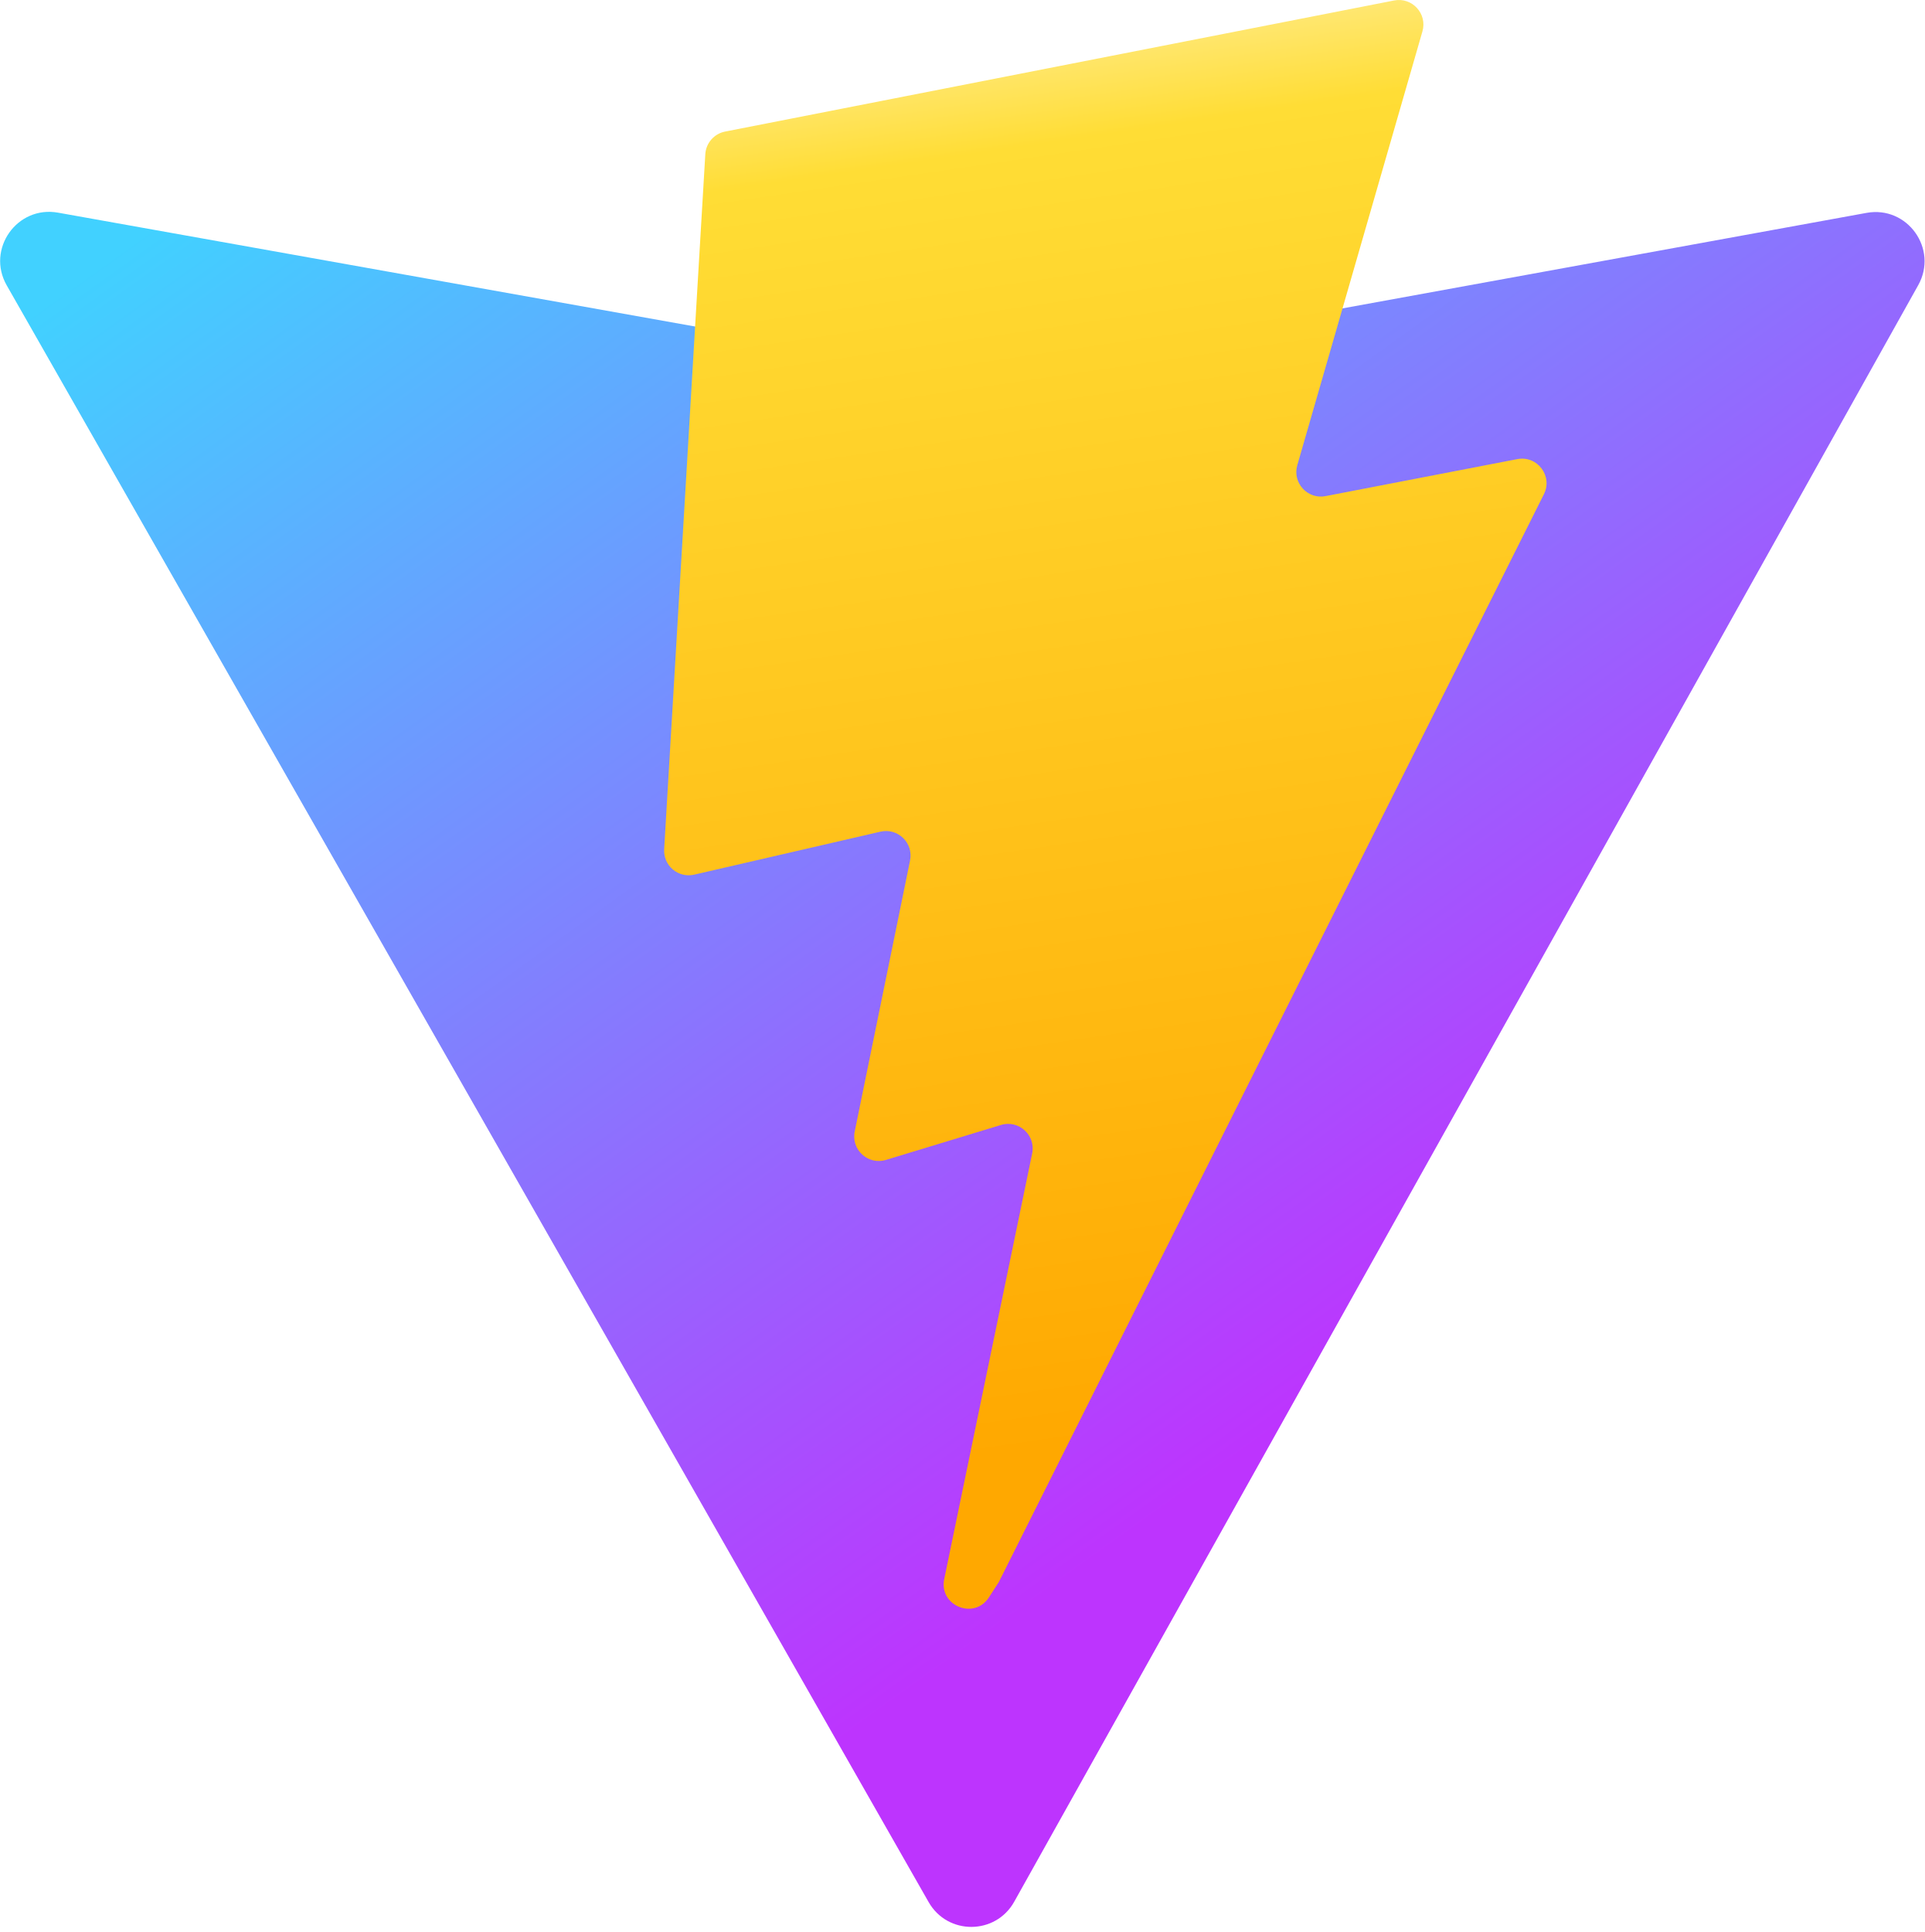
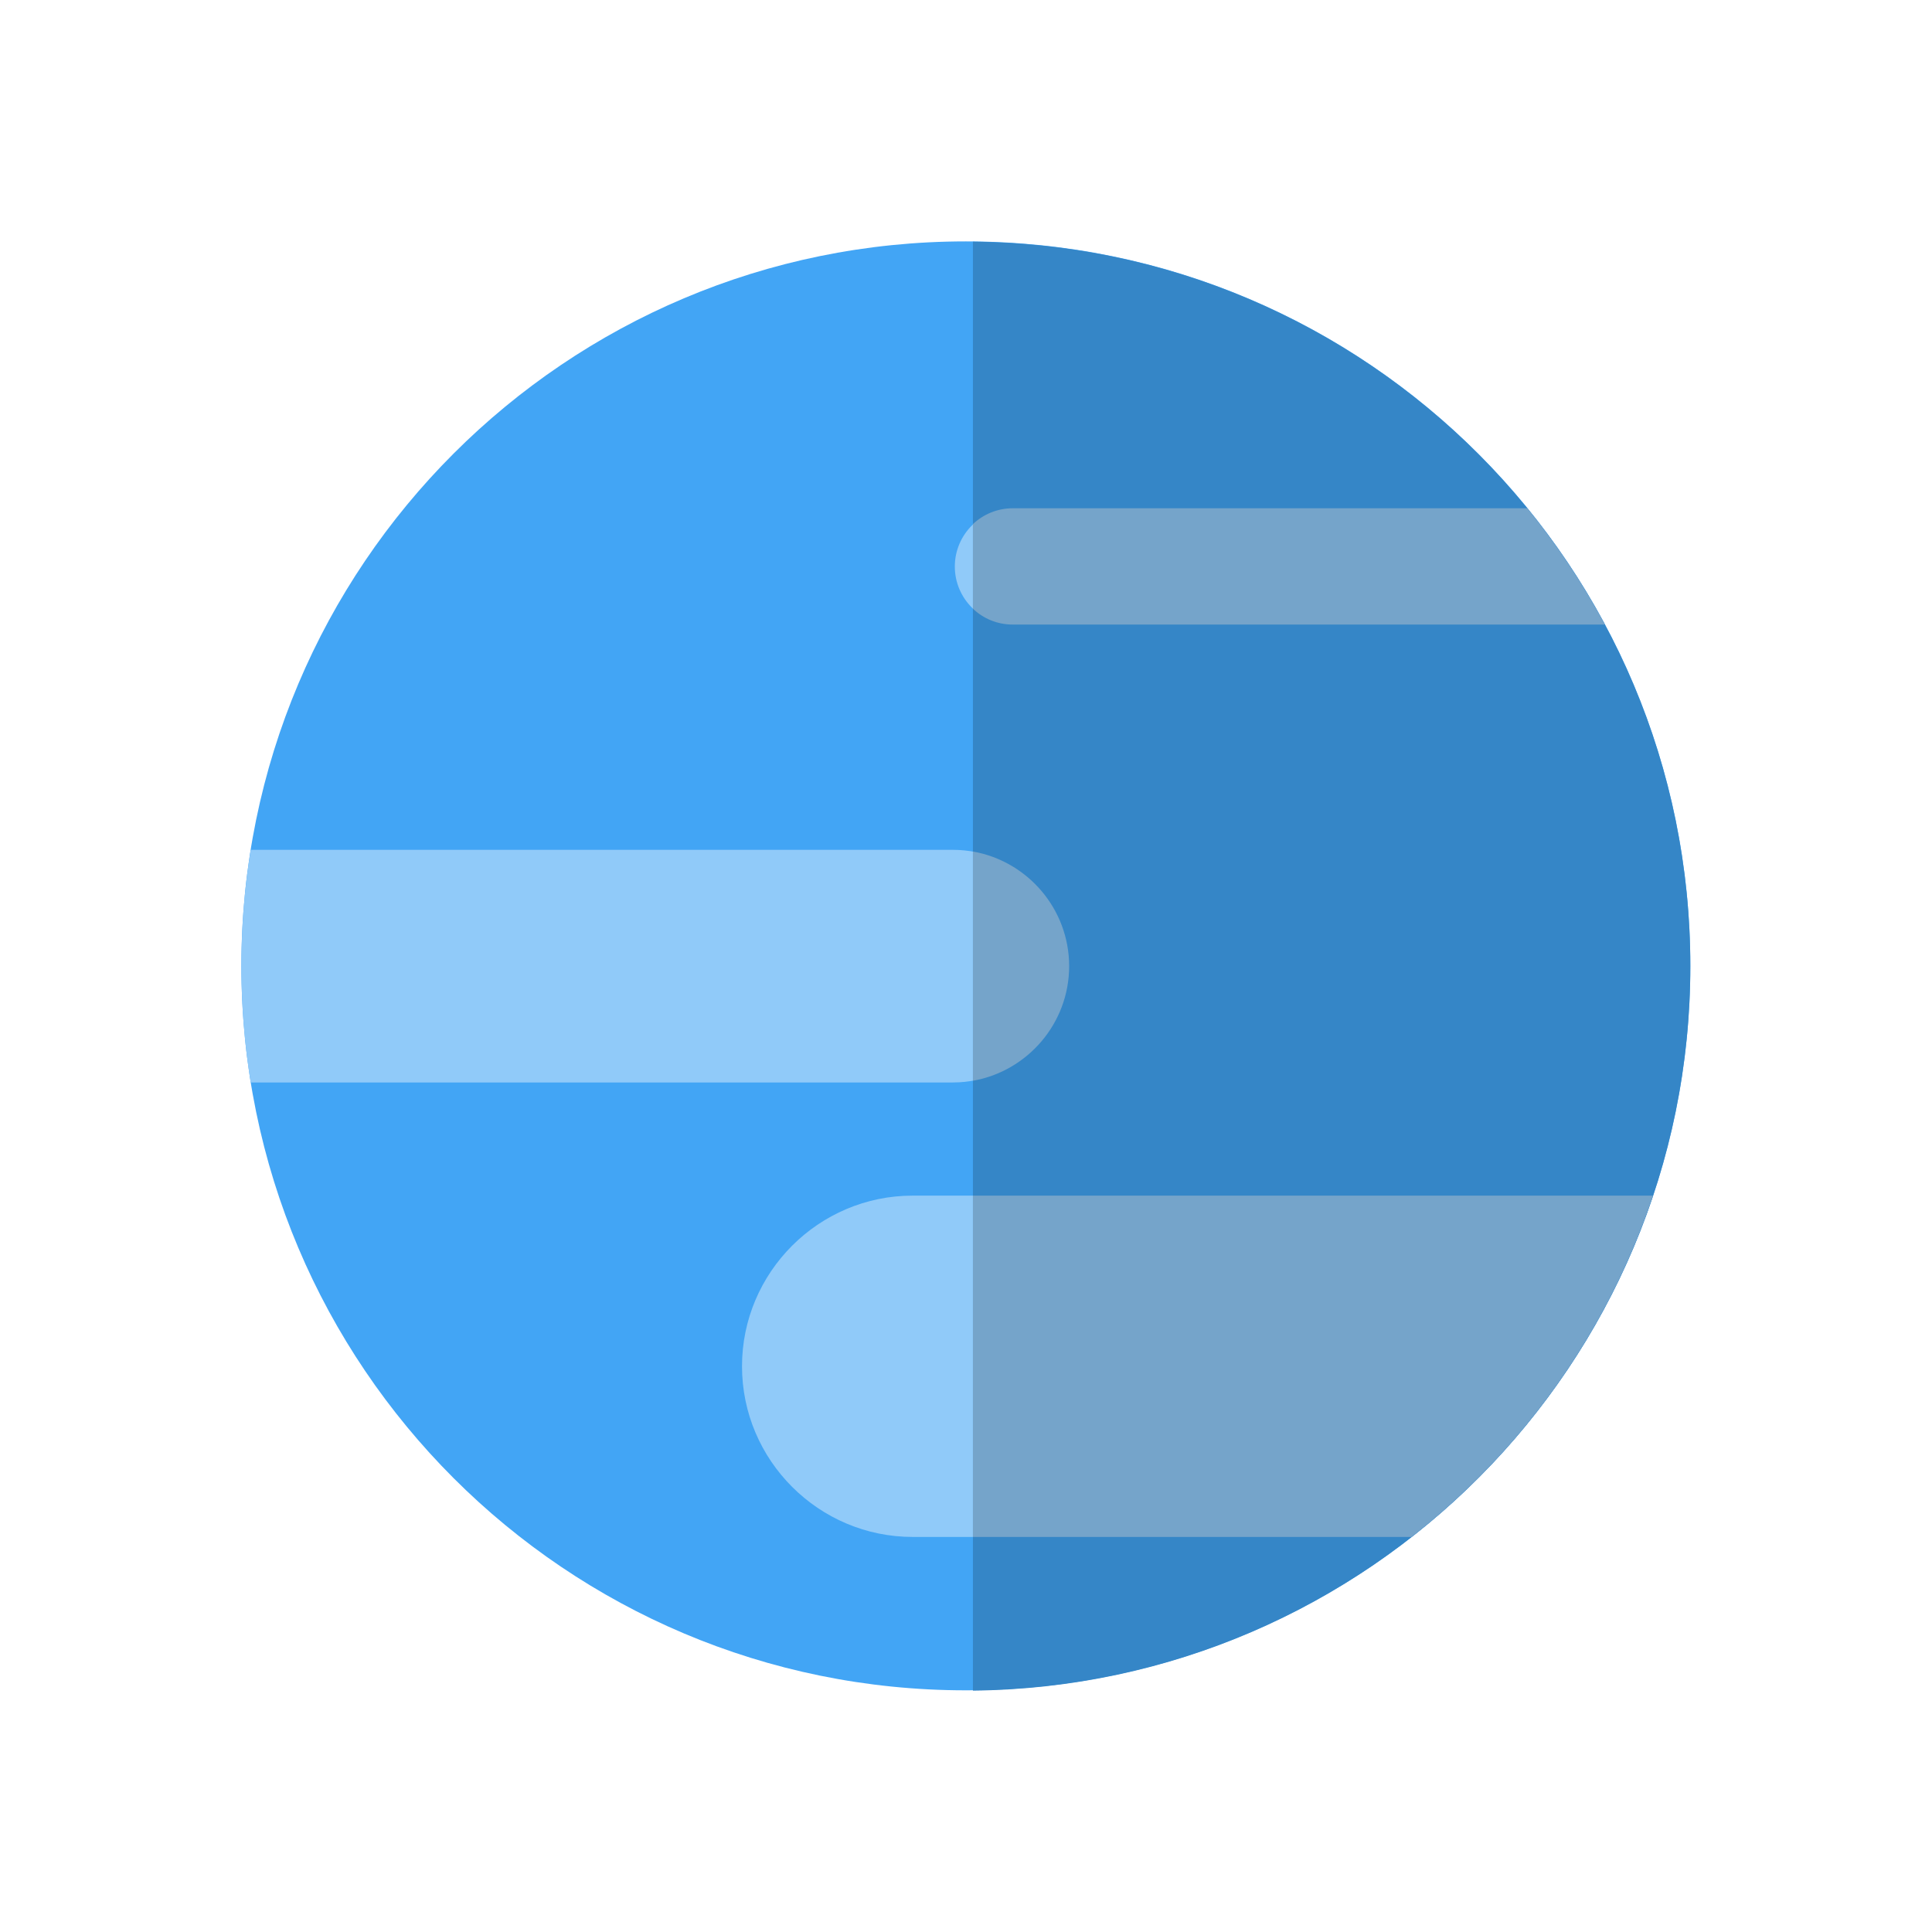
- <svg xmlns="http://www.w3.org/2000/svg" aria-hidden="true" role="img" class="iconify iconify--logos" width="31.88" height="32" preserveAspectRatio="xMidYMid meet" viewBox="0 0 256 257">
+ <svg xmlns="http://www.w3.org/2000/svg" xml:space="preserve" width="6.827in" height="6.827in" style="shape-rendering:geometricPrecision; text-rendering:geometricPrecision; image-rendering:optimizeQuality; fill-rule:evenodd; clip-rule:evenodd" viewBox="0 0 6.827 6.827">
  <defs>
-     <linearGradient id="IconifyId1813088fe1fbc01fb466" x1="-.828%" x2="57.636%" y1="7.652%" y2="78.411%">
-       <stop offset="0%" stop-color="#41D1FF" />
-       <stop offset="100%" stop-color="#BD34FE" />
-     </linearGradient>
-     <linearGradient id="IconifyId1813088fe1fbc01fb467" x1="43.376%" x2="50.316%" y1="2.242%" y2="89.03%">
-       <stop offset="0%" stop-color="#FFEA83" />
-       <stop offset="8.333%" stop-color="#FFDD35" />
-       <stop offset="100%" stop-color="#FFA800" />
-     </linearGradient>
+     <style type="text/css">
+    
+     .fil4 {fill:none}
+     .fil2 {fill:#3586C7}
+     .fil0 {fill:#42A5F5}
+     .fil3 {fill:#75A4CA}
+     .fil1 {fill:#90CAF9}
+    
+   </style>
  </defs>
-   <path fill="url(#IconifyId1813088fe1fbc01fb466)" d="M255.153 37.938L134.897 252.976c-2.483 4.44-8.862 4.466-11.382.048L.875 37.958c-2.746-4.814 1.371-10.646 6.827-9.67l120.385 21.517a6.537 6.537 0 0 0 2.322-.004l117.867-21.483c5.438-.991 9.574 4.796 6.877 9.62Z" />
-   <path fill="url(#IconifyId1813088fe1fbc01fb467)" d="M185.432.063L96.44 17.501a3.268 3.268 0 0 0-2.634 3.014l-5.474 92.456a3.268 3.268 0 0 0 3.997 3.378l24.777-5.718c2.318-.535 4.413 1.507 3.936 3.838l-7.361 36.047c-.495 2.426 1.782 4.5 4.151 3.78l15.304-4.649c2.372-.72 4.652 1.36 4.15 3.788l-11.698 56.621c-.732 3.542 3.979 5.473 5.943 2.437l1.313-2.028l72.516-144.72c1.215-2.423-.88-5.186-3.54-4.672l-25.505 4.922c-2.396.462-4.435-1.77-3.759-4.114l16.646-57.705c.677-2.35-1.37-4.583-3.769-4.113Z" />
+   <g id="Layer_x0020_1">
+     <g id="_271433712">
+       <g>
+         <circle id="_80517432" class="fil0" cx="3.413" cy="3.413" r="2.56" />
+         <path id="_80517096" class="fil1" d="M0.886 3.003l2.481 0c0.226,0 0.411,0.185 0.411,0.411l0 3.54331e-005c0,0.226 -0.185,0.411 -0.411,0.411l-2.481 0c-0.022,-0.134 -0.033,-0.271 -0.033,-0.411 0,-0.14 0.011,-0.277 0.033,-0.411zm4.511 -1.207c0.104,0.127 0.196,0.265 0.274,0.411l-2.092 0c-0.113,0 -0.205,-0.092 -0.205,-0.205l0 -7.48031e-005c0,-0.113 0.092,-0.205 0.205,-0.205l1.818 0zm0.444 2.429c-0.161,0.482 -0.461,0.9 -0.853,1.206l-1.763 0c-0.332,0 -0.603,-0.271 -0.603,-0.603l0 -7.48031e-005c0,-0.332 0.271,-0.603 0.603,-0.603l2.617 0z" />
+       </g>
+       <g>
+         <path id="_271434720" class="fil2" d="M3.438 0.854c1.402,0.013 2.535,1.154 2.535,2.56 0,1.405 -1.133,2.546 -2.535,2.56l0 -5.119z" />
+         <path id="_271434600" class="fil3" d="M3.438 3.009c0.193,0.034 0.34,0.203 0.34,0.405l0 3.54331e-005c0,0.202 -0.147,0.371 -0.34,0.405l0 -0.809zm0 -1.157l0 0.299c0.037,0.035 0.086,0.056 0.141,0.056l2.092 0c-0.078,-0.146 -0.17,-0.283 -0.274,-0.411l-1.818 0c-0.054,0 -0.104,0.021 -0.141,0.056zm0 2.373l0 1.206 1.55 0c0.392,-0.306 0.692,-0.724 0.853,-1.206l-2.403 0z" />
+       </g>
+     </g>
+   </g>
+   <rect class="fil4" width="6.827" height="6.827" />
</svg>
